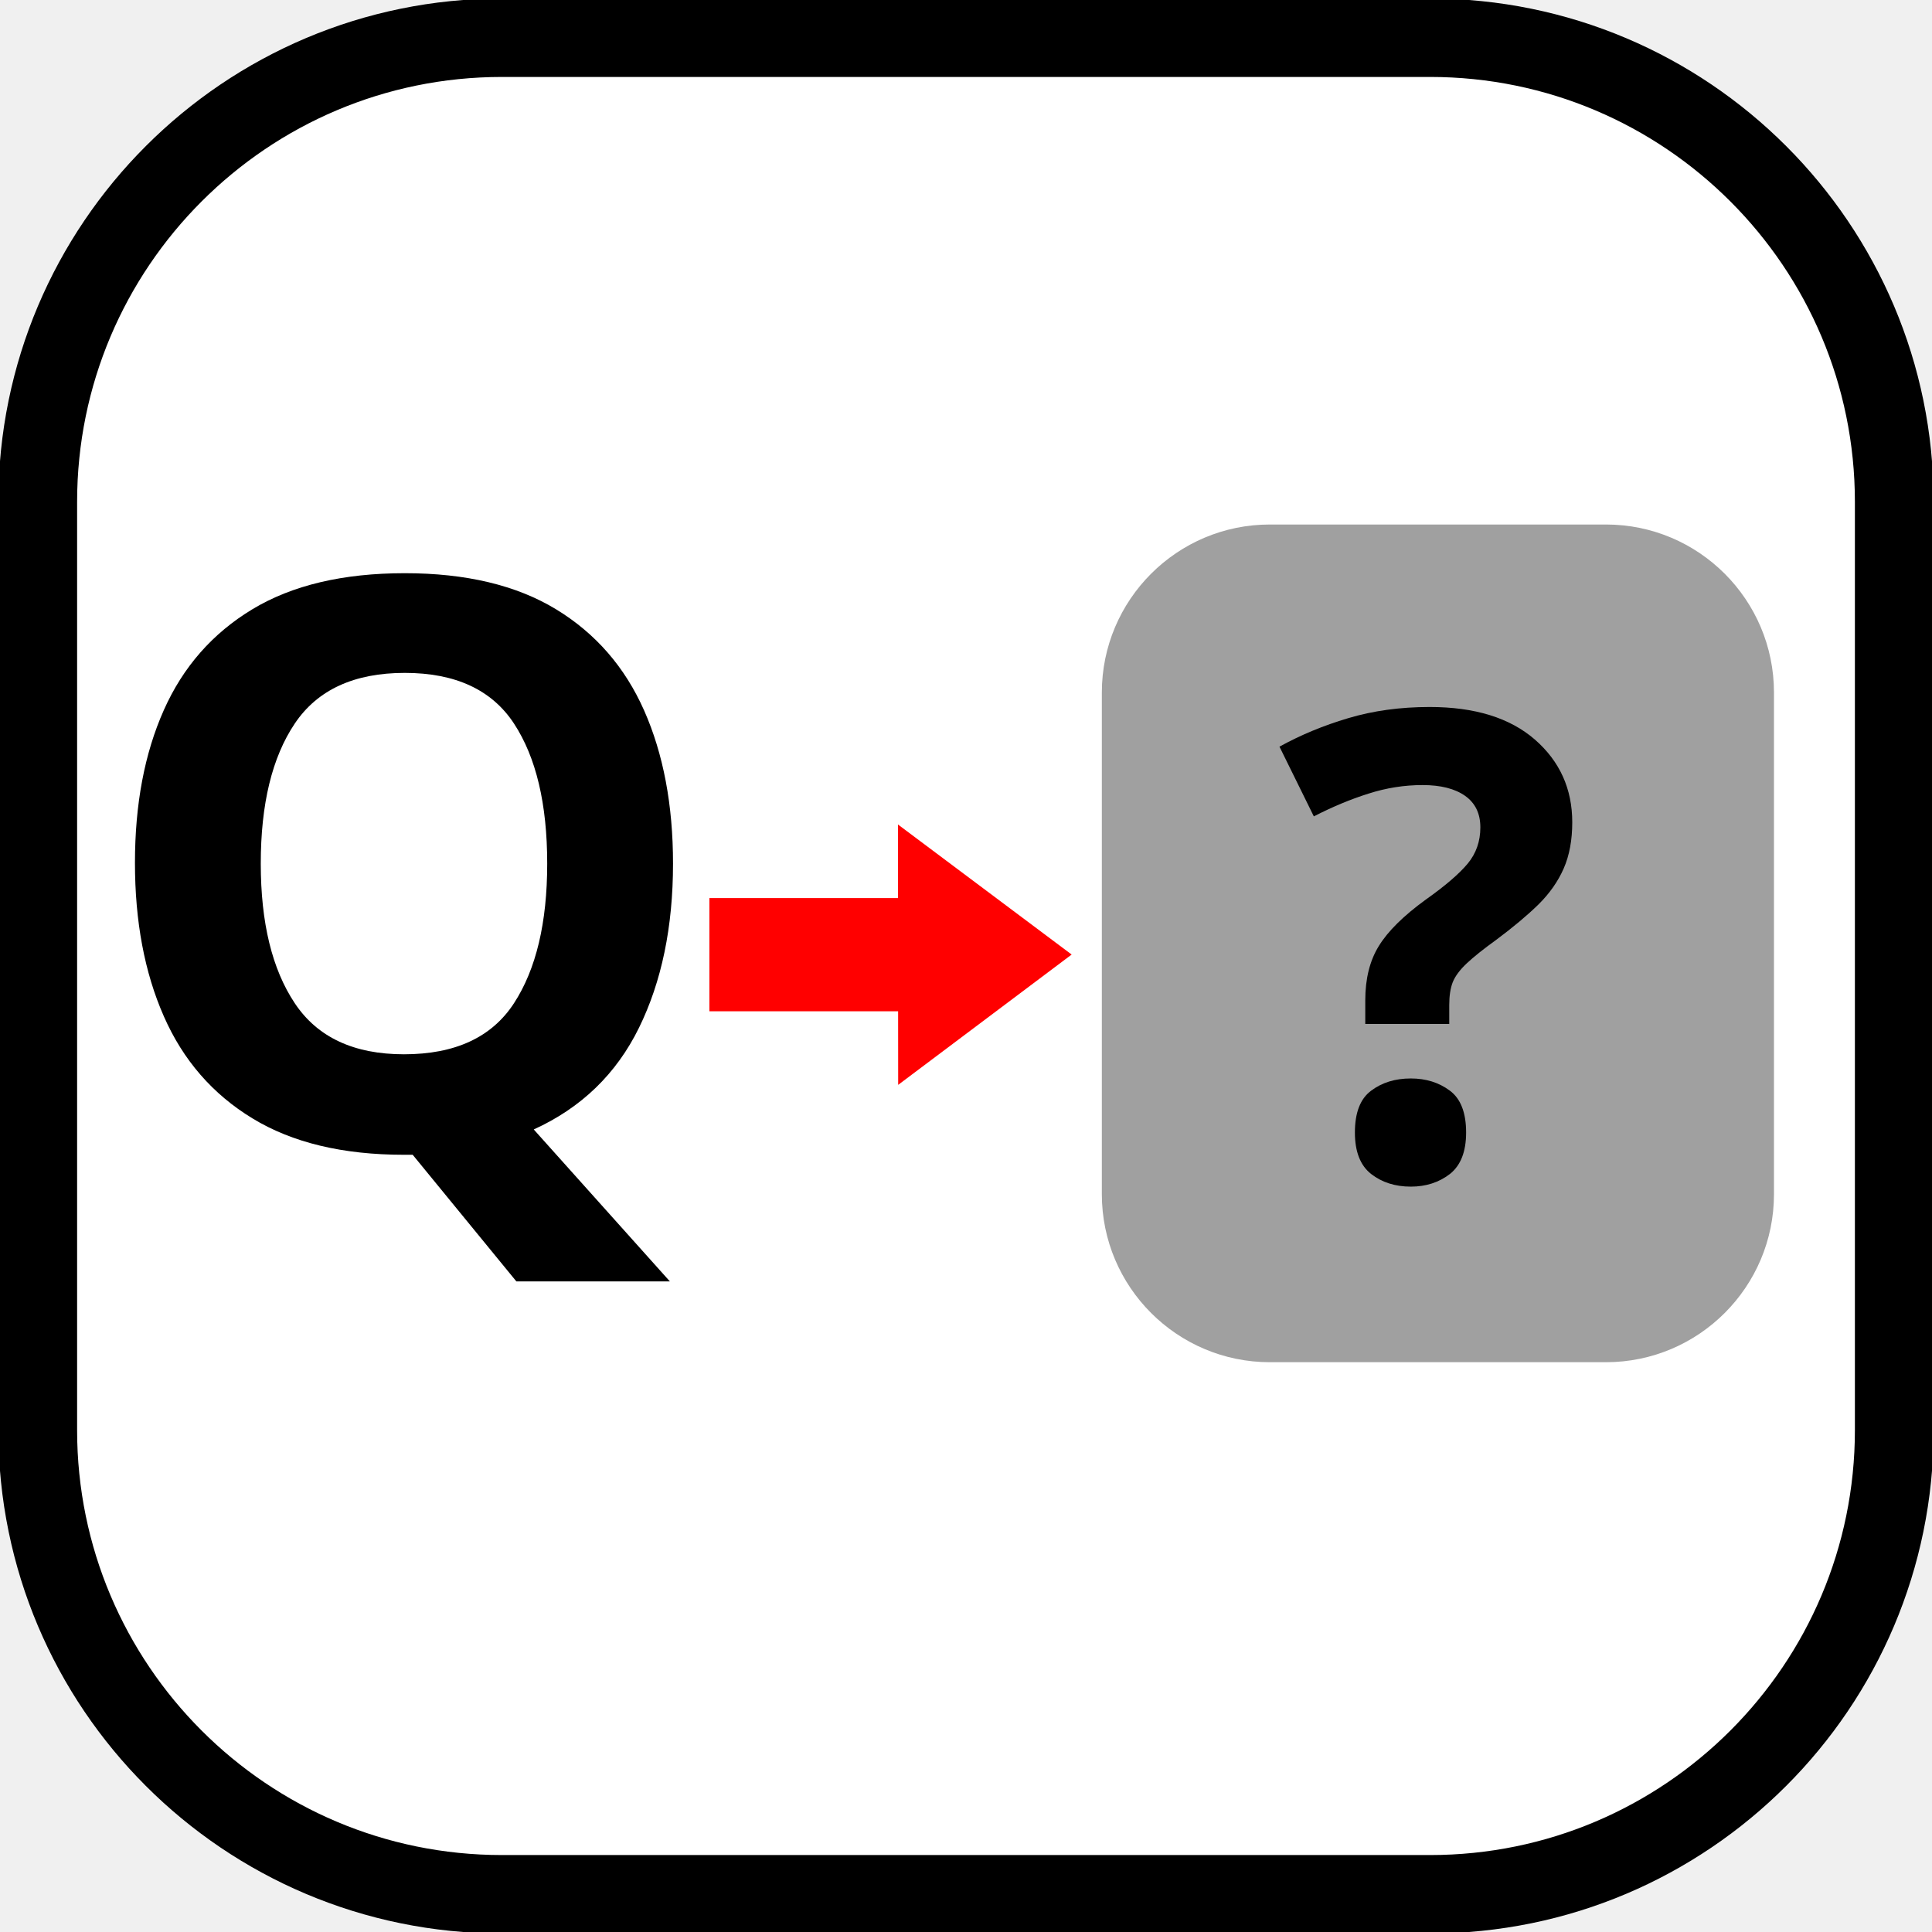
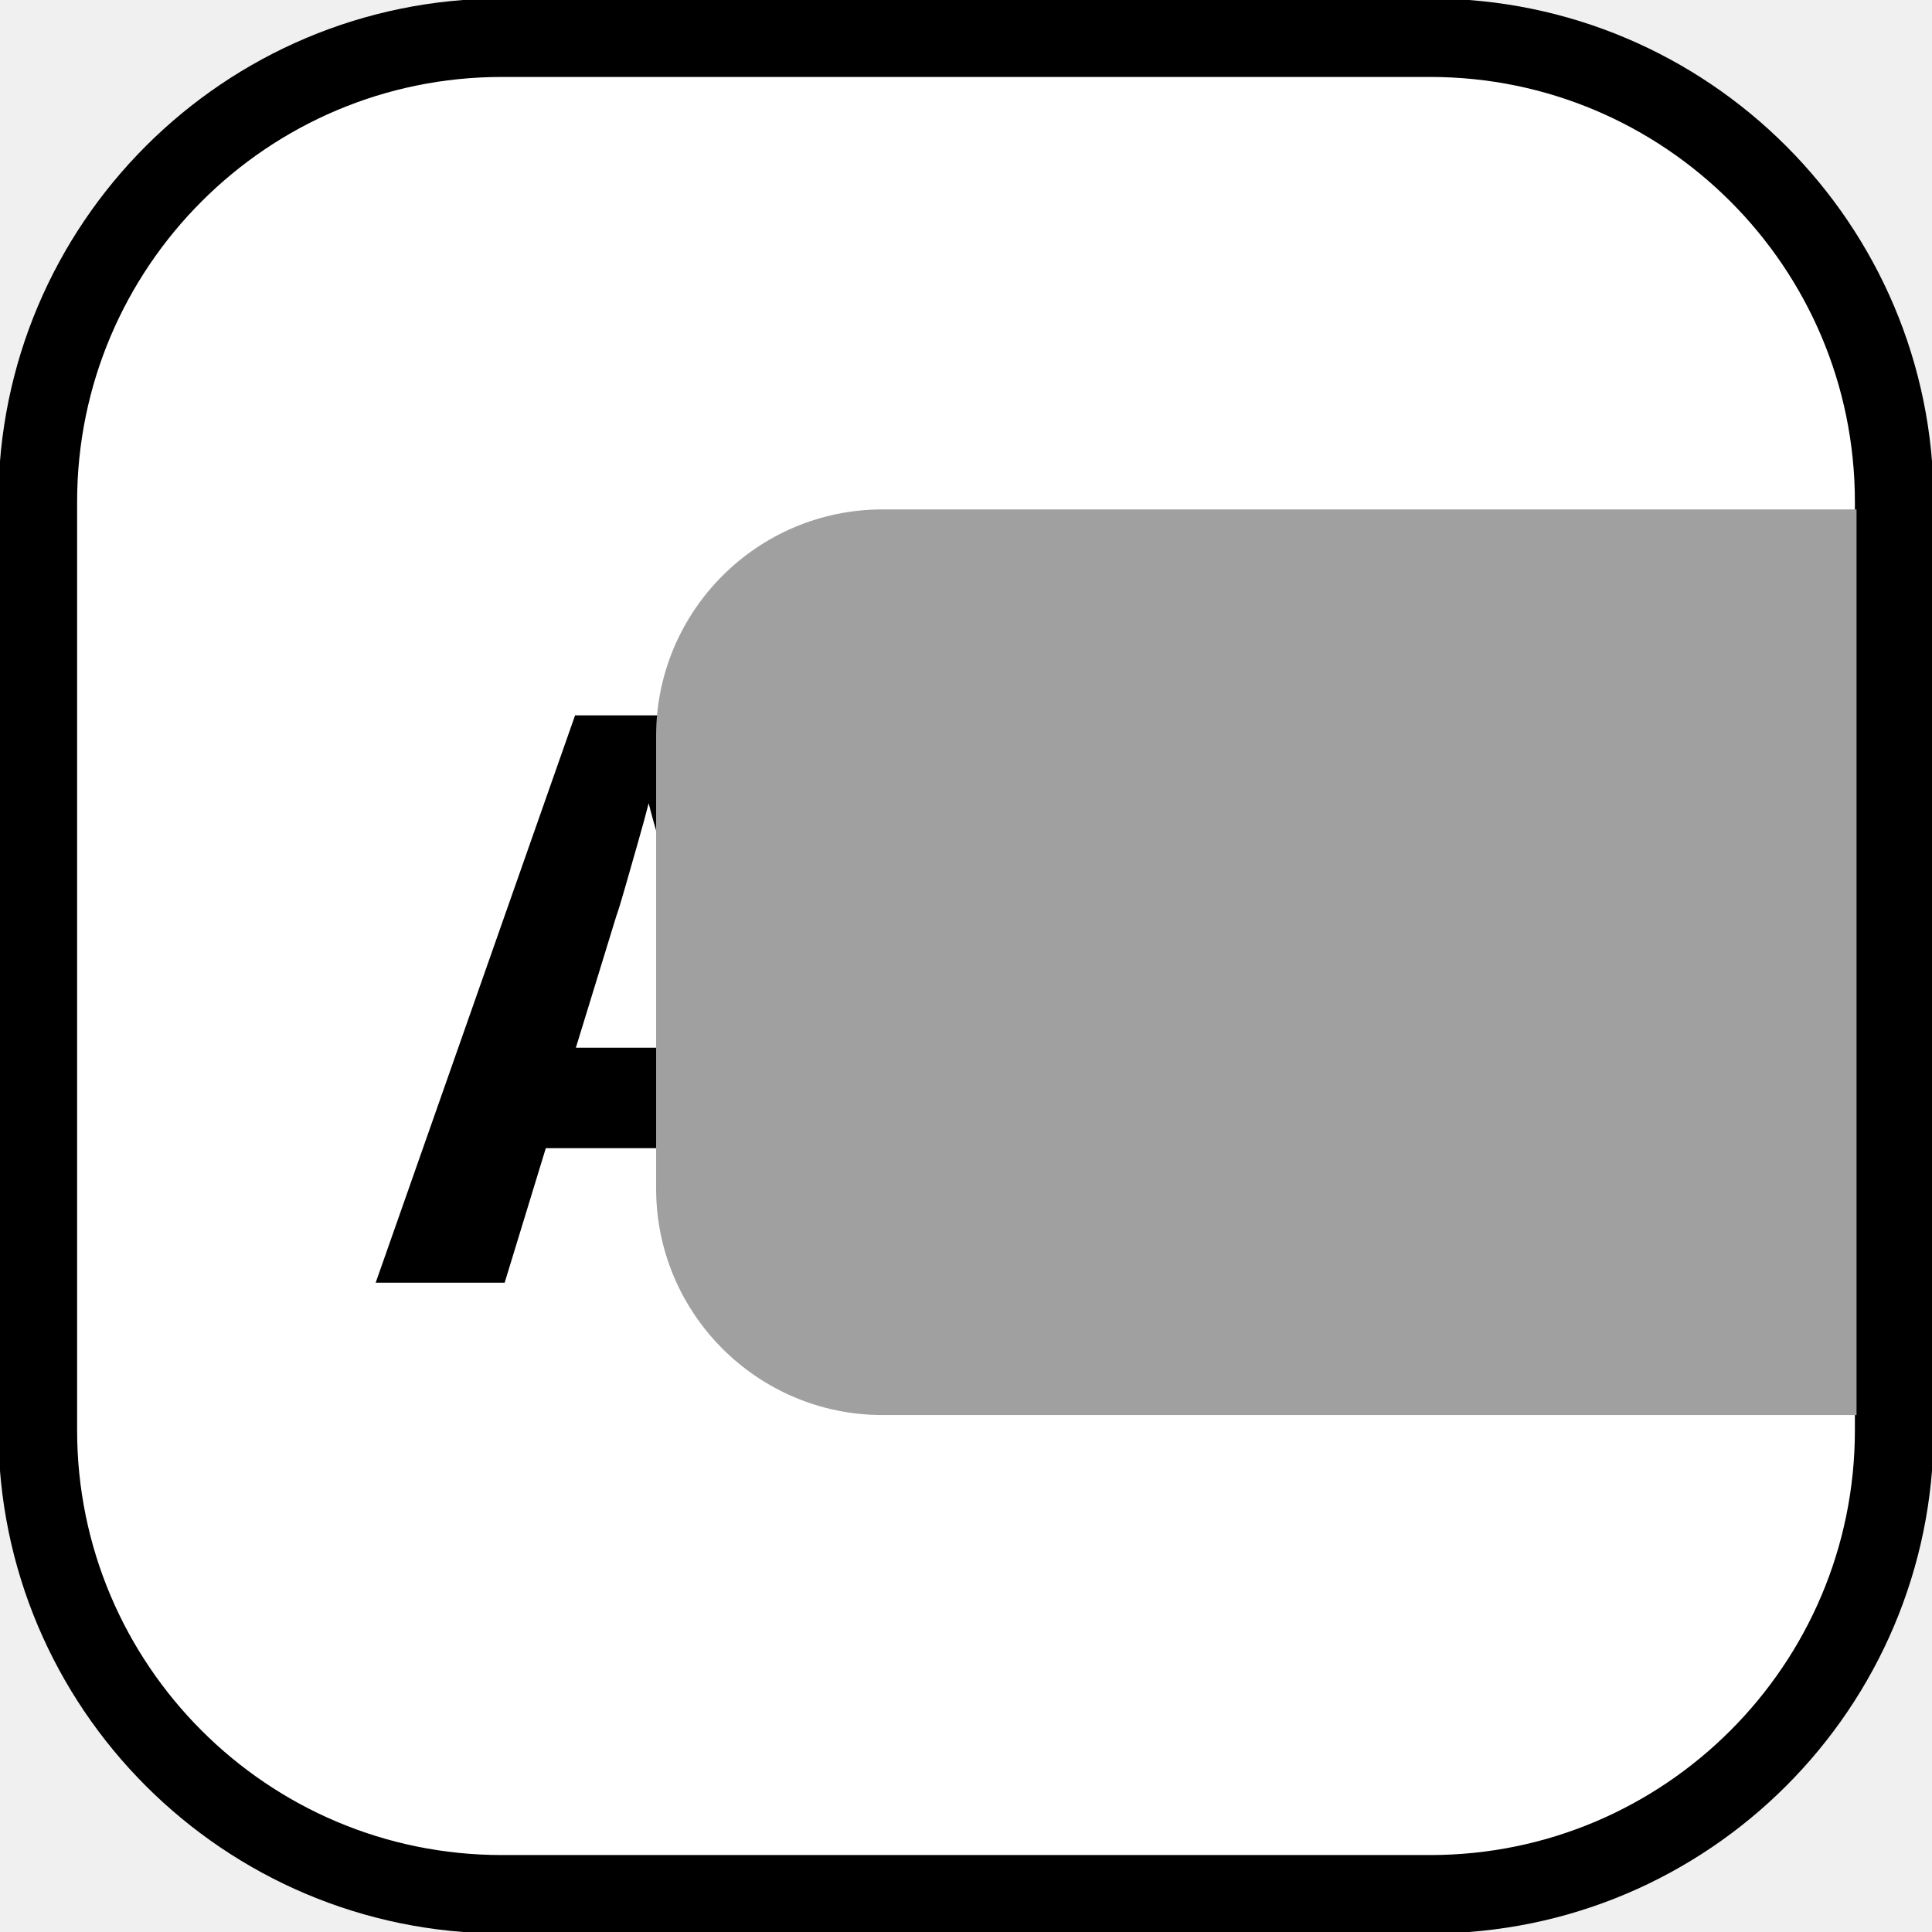
<svg xmlns="http://www.w3.org/2000/svg" width="100%" height="100%" viewBox="0 0 256 256" version="1.1" xml:space="preserve" style="fill-rule:evenodd;clip-rule:evenodd;stroke-linecap:round;stroke-linejoin:round;stroke-miterlimit:1.5;">
  <g transform="matrix(1.0082,0,0,1.00408,-7.09836,-4.03673)">
    <path d="M256,70.25C256,36.445 228.667,9 195,9L73,9C39.333,9 12,36.445 12,70.25L12,192.75C12,226.555 39.333,254 73,254L195,254C228.667,254 256,226.555 256,192.75L256,70.25Z" style="fill:white;stroke:black;stroke-width:10.35px;" />
  </g>
-   <g transform="matrix(1.67756,0,0,1.67756,-69.8885,-54.6168)">
-     <text x="48.696px" y="123.145px" style="font-family:'Nunito-Bold', 'Nunito';font-weight:700;font-size:62.5px;">Q</text>
+   <g transform="matrix(1.67756,0,0,1.67756,-31.9103,-36.6168)">
+     <text x="48.696px" y="123.145px" style="font-family:'Nunito-Bold', 'Nunito';font-weight:700;font-size:62.5px;">A</text>
  </g>
-   <g transform="matrix(0.729643,0,0,1.63235,60.6317,-80.6765)">
-     <path d="M239.061,105.64C239.061,98.112 225.388,92 208.546,92L147.515,92C130.673,92 117,98.112 117,105.64L117,146.36C117,153.888 130.673,160 147.515,160L208.546,160C225.388,160 239.061,153.888 239.061,146.36L239.061,105.64Z" style="fill:rgb(160,160,160);" />
-   </g>
-   <g transform="matrix(1.72423,0,0,1.72423,-78.7997,79.4622)">
-     <text x="143.87px" y="44.45px" style="font-family:'Nunito-Bold', 'Nunito';font-weight:700;font-size:50px;">?</text>
-   </g>
-   <g transform="matrix(0.771429,0,0,1.5,22.2571,-58)">
-     <rect x="93" y="118" width="35" height="10" style="fill:rgb(255,0,0);" />
-   </g>
-   <g transform="matrix(0.000762779,1,-0.67647,0.000515998,184.526,6.69998)">
-     <path d="M119.75,63L137,97L102.5,97L119.75,63Z" style="fill:rgb(255,0,0);" />
+   <g transform="matrix(1.30313,0,0,1.76471,-65.5268,-94.8529)">
+     <path d="M239.061,92L140.022,92C127.316,92 117,99.617 117,109L117,143C117,152.383 127.316,160 140.022,160L239.061,160L239.061,92Z" style="fill:rgb(160,160,160);" />
  </g>
</svg>
